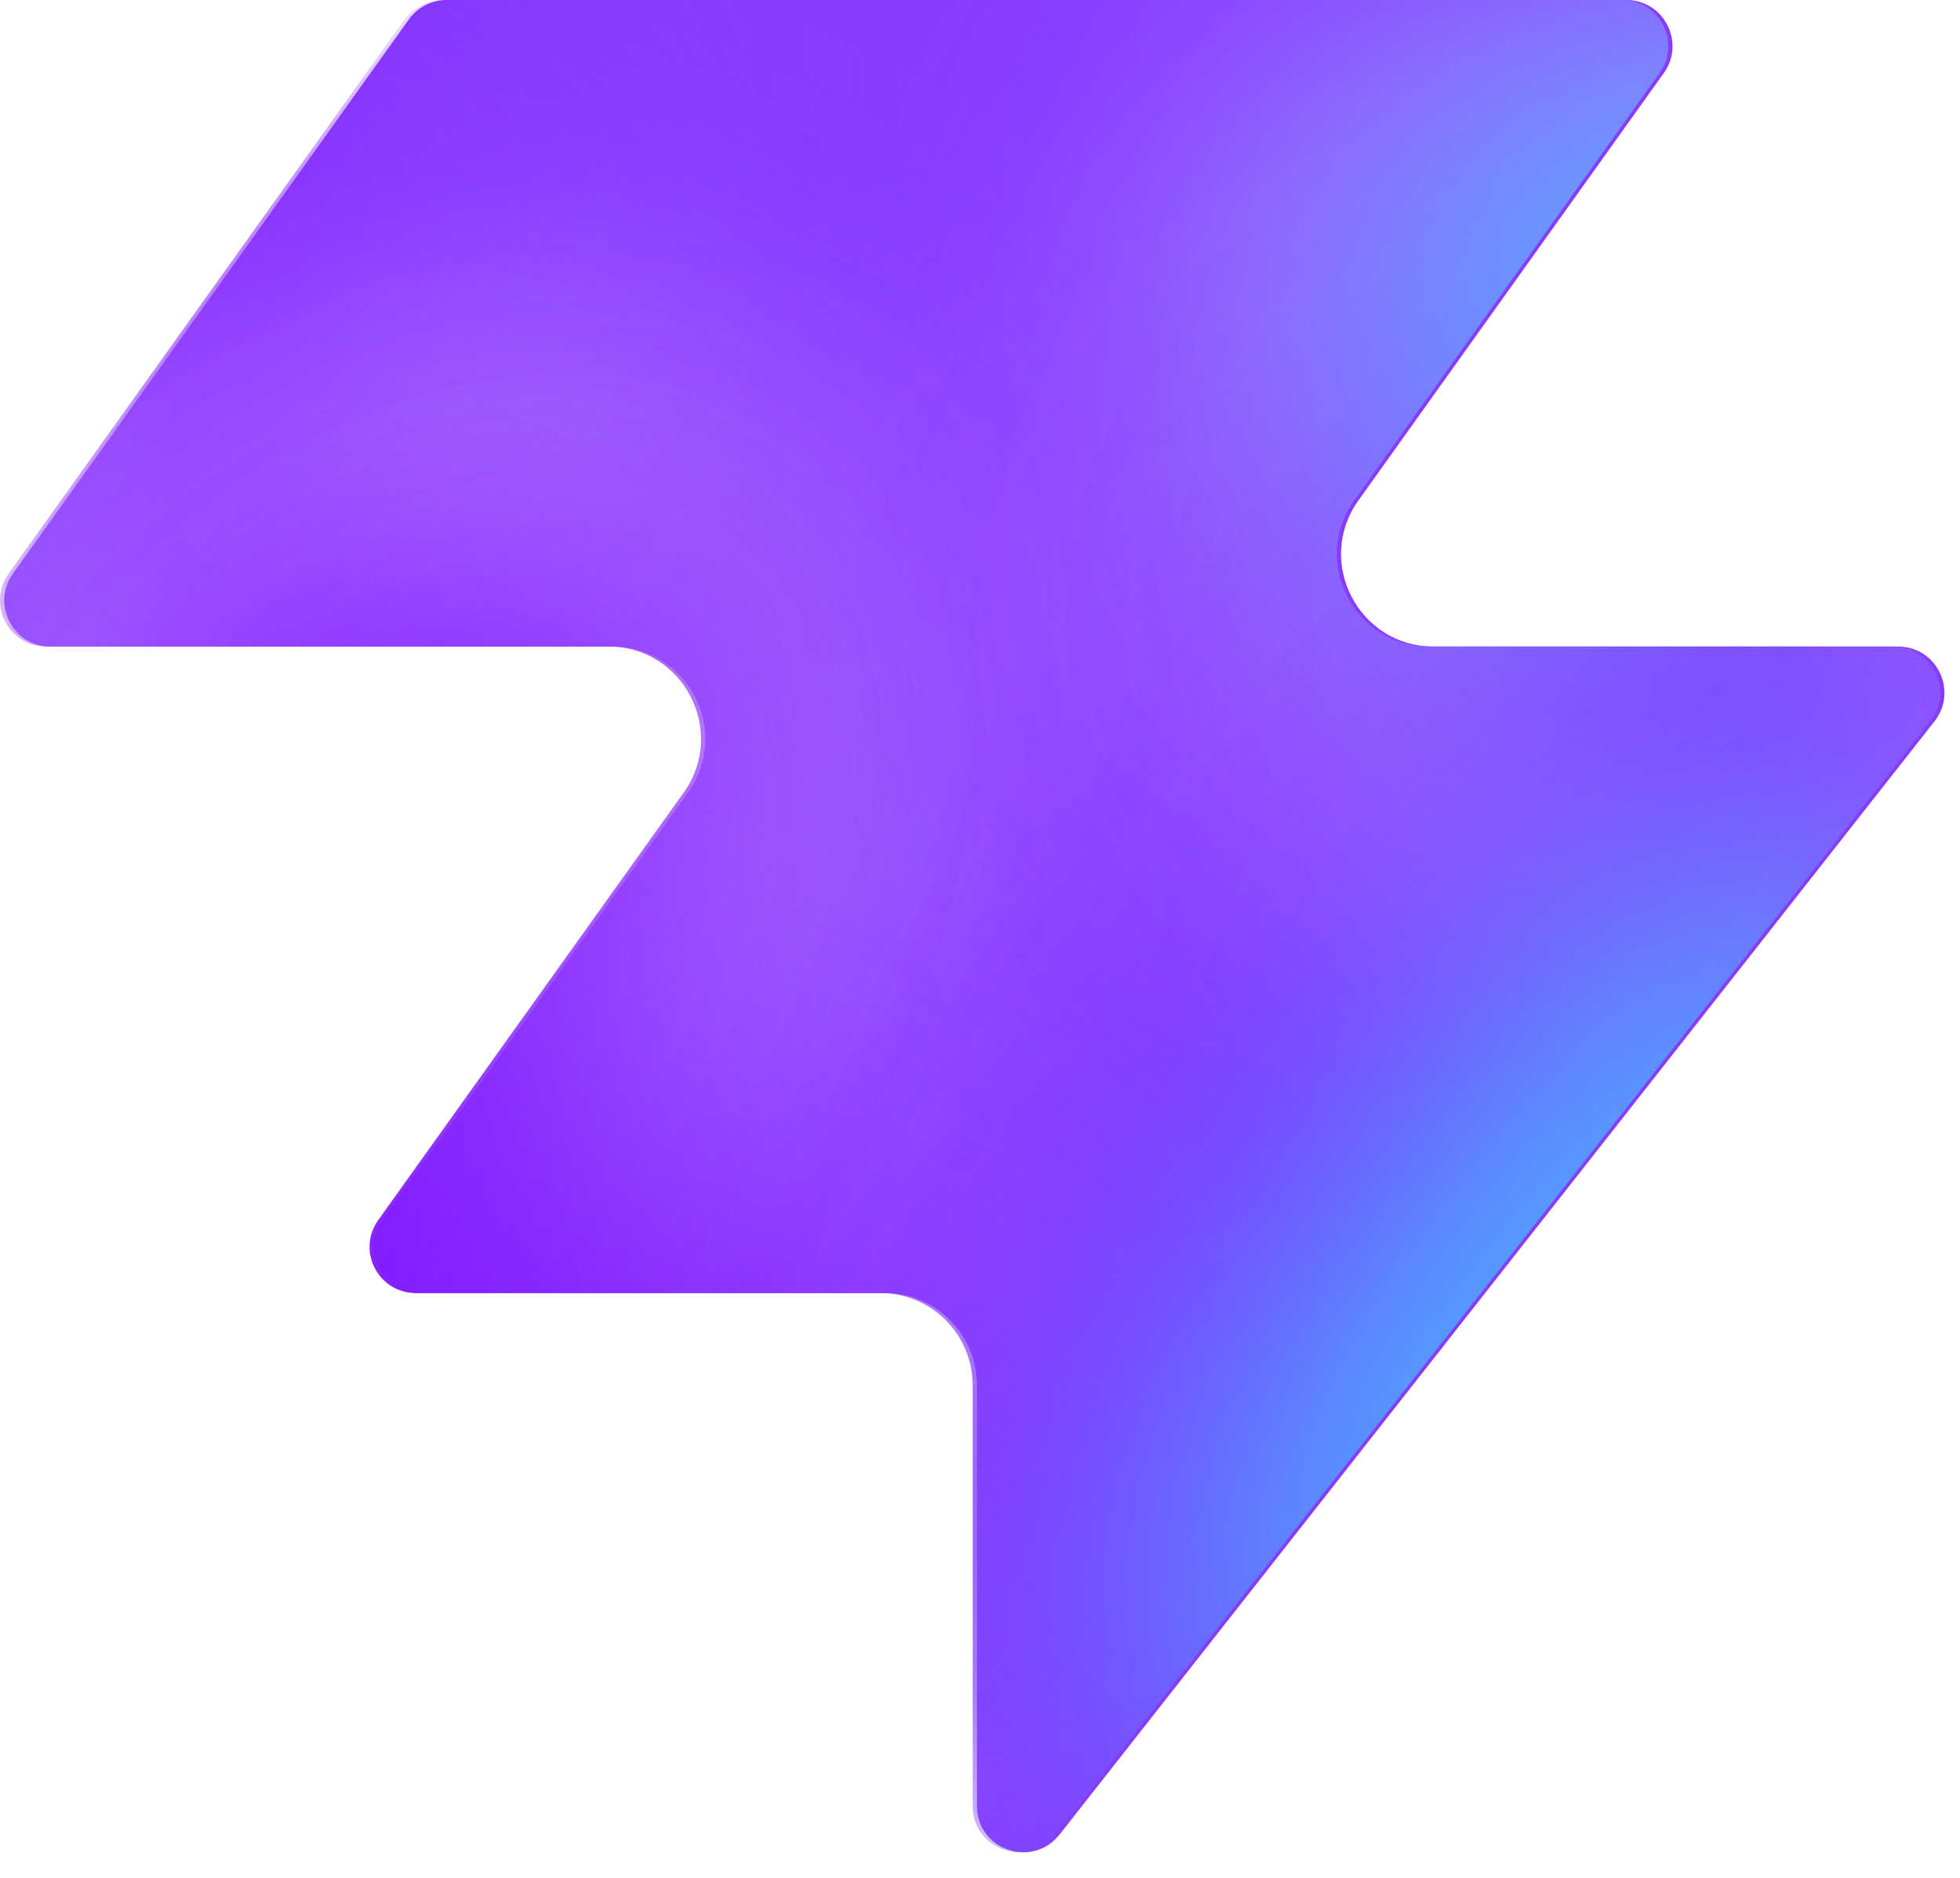
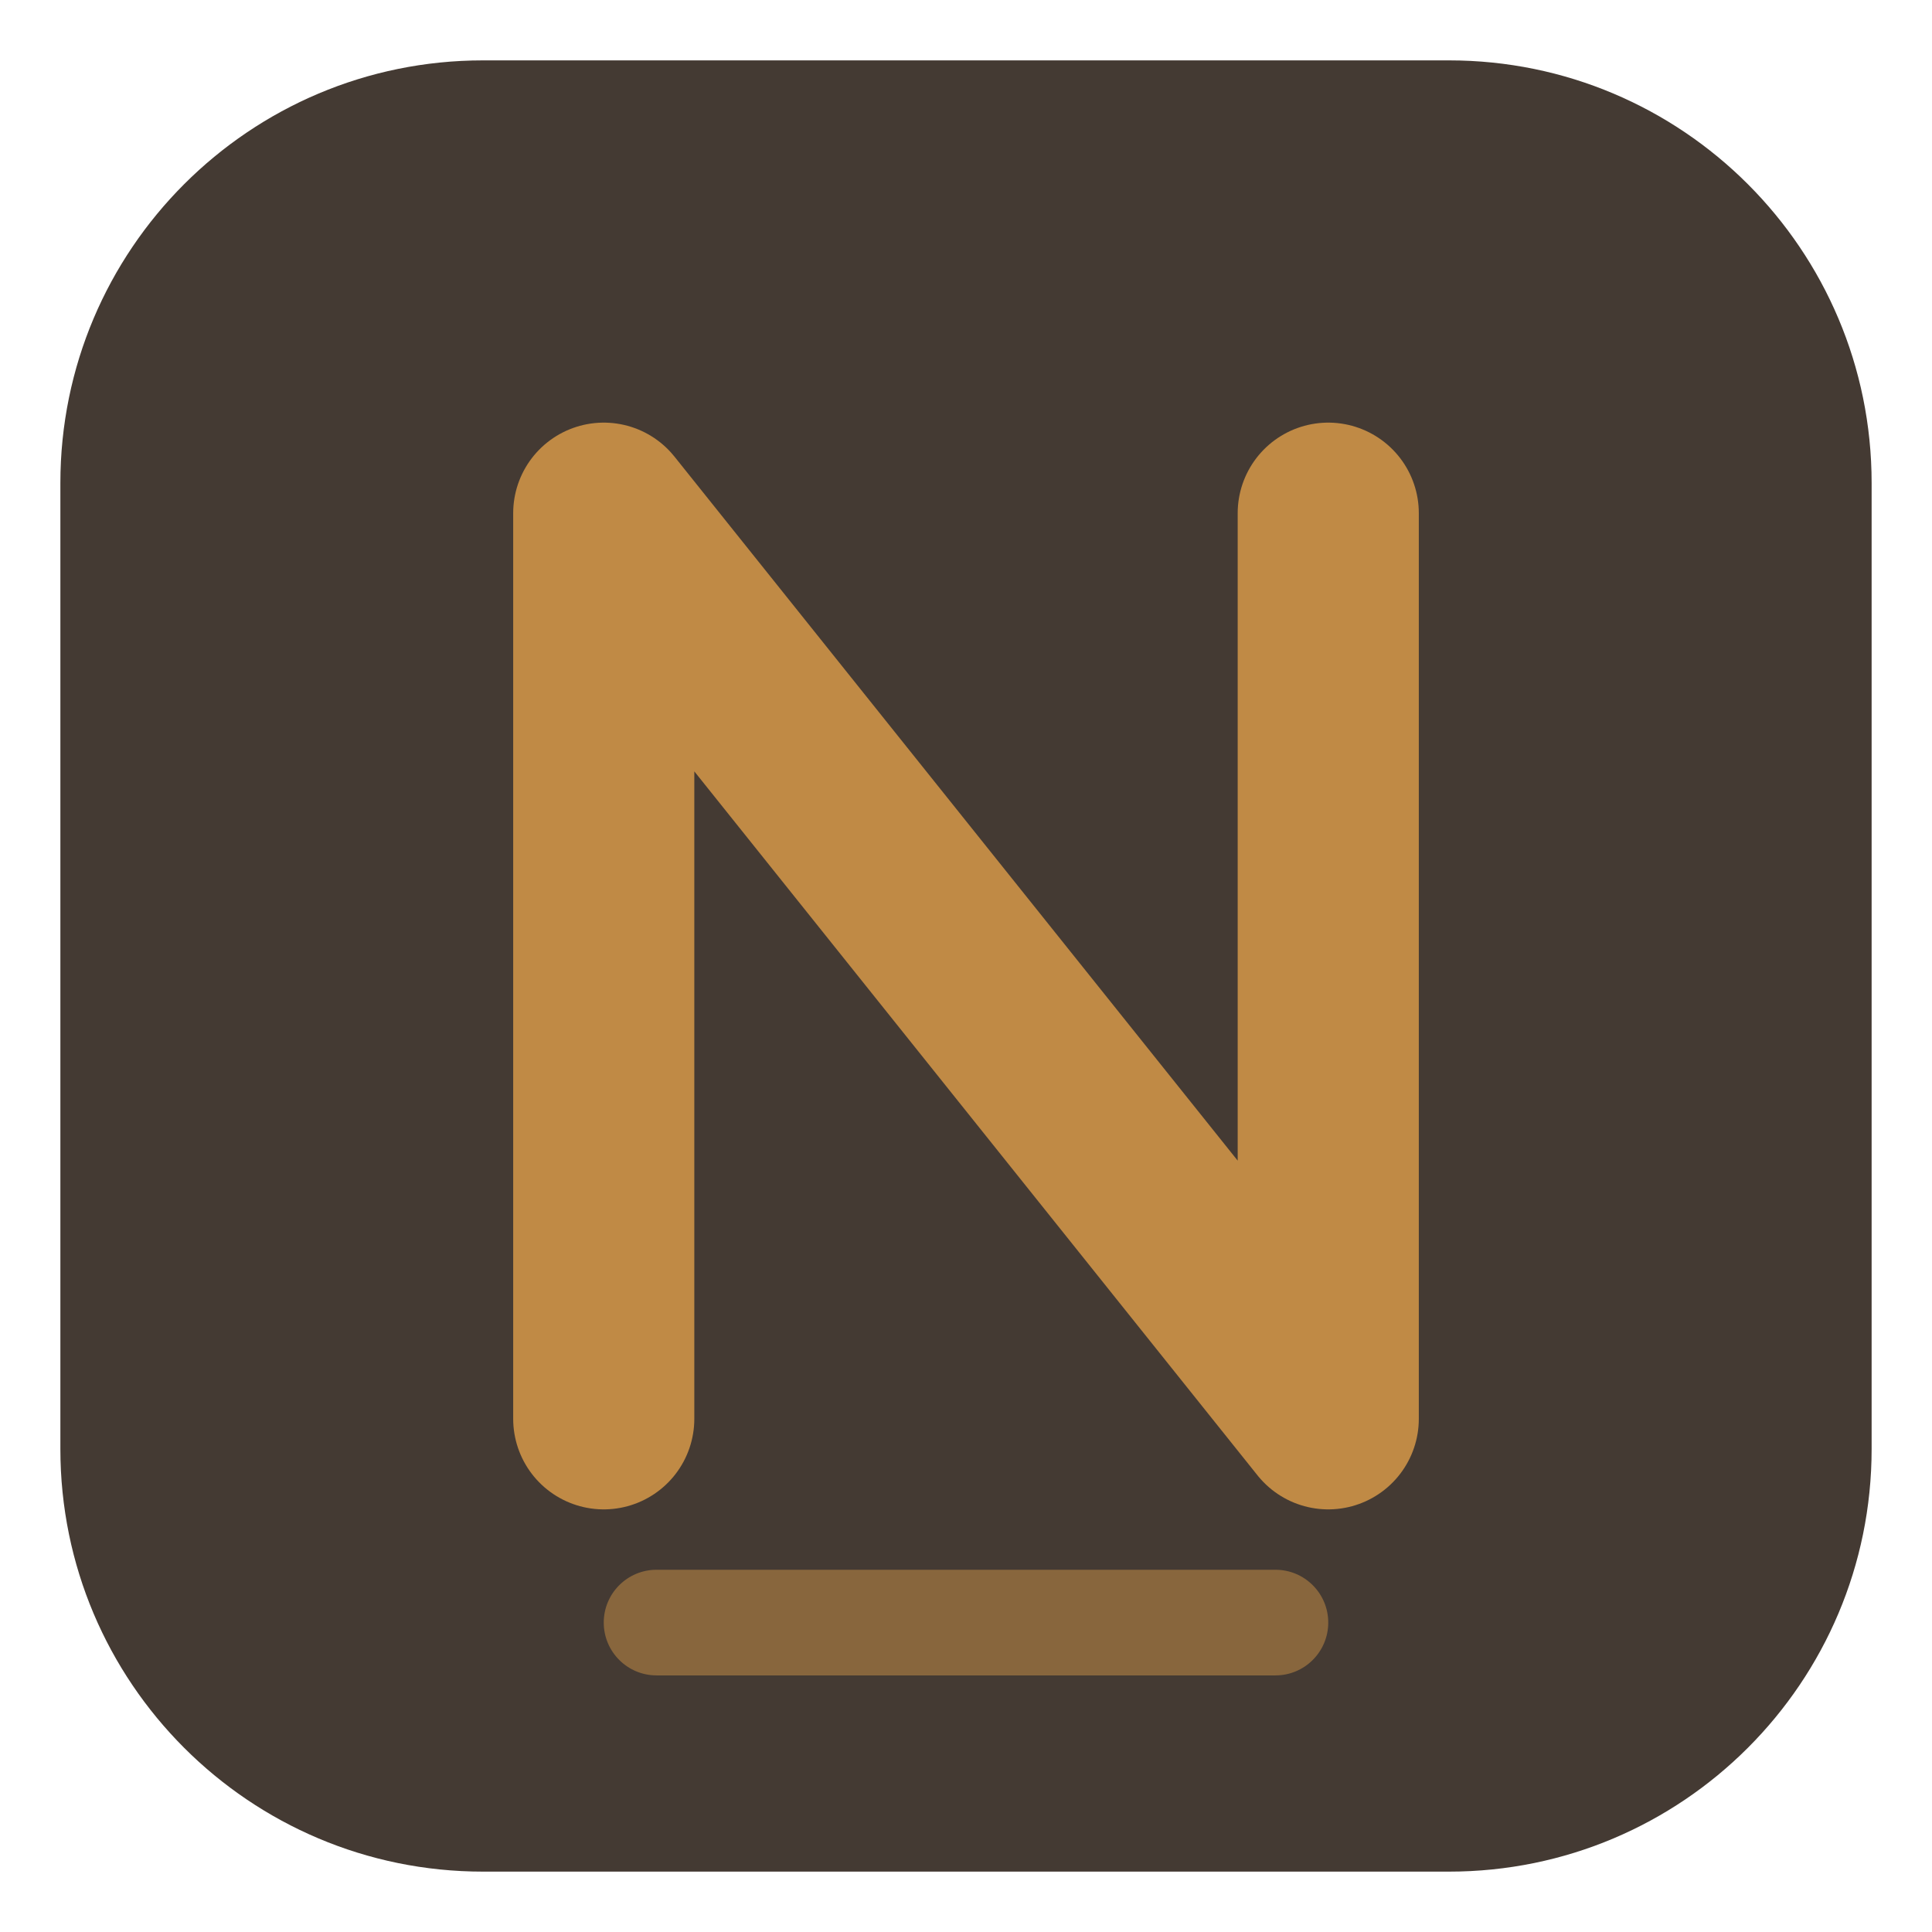
- <svg xmlns="http://www.w3.org/2000/svg" width="48" height="46" fill="none" viewBox="0 0 48 46">
-   <path fill="#863bff" d="M25.946 44.938c-.664.845-2.021.375-2.021-.698V33.937a2.26 2.26 0 0 0-2.262-2.262H10.287c-.92 0-1.456-1.04-.92-1.788l7.48-10.471c1.07-1.497 0-3.578-1.842-3.578H1.237c-.92 0-1.456-1.04-.92-1.788L10.013.474c.214-.297.556-.474.92-.474h28.894c.92 0 1.456 1.04.92 1.788l-7.48 10.471c-1.07 1.498 0 3.579 1.842 3.579h11.377c.943 0 1.473 1.088.89 1.83L25.947 44.94z" style="fill:#863bff;fill:color(display-p3 .525 .23 1);fill-opacity:1" />
-   <mask id="a" width="48" height="46" x="0" y="0" maskUnits="userSpaceOnUse" style="mask-type:alpha">
-     <path fill="#000" d="M25.842 44.938c-.664.844-2.021.375-2.021-.698V33.937a2.26 2.26 0 0 0-2.262-2.262H10.183c-.92 0-1.456-1.04-.92-1.788l7.48-10.471c1.07-1.498 0-3.579-1.842-3.579H1.133c-.92 0-1.456-1.04-.92-1.787L9.91.473c.214-.297.556-.474.92-.474h28.894c.92 0 1.456 1.04.92 1.788l-7.48 10.471c-1.07 1.498 0 3.578 1.842 3.578h11.377c.943 0 1.473 1.088.89 1.832L25.843 44.94z" style="fill:#000;fill-opacity:1" />
-   </mask>
-   <g mask="url(#a)">
-     <g filter="url(#b)">
-       <ellipse cx="5.508" cy="14.704" fill="#ede6ff" rx="5.508" ry="14.704" style="fill:#ede6ff;fill:color(display-p3 .927 .903 1);fill-opacity:1" transform="matrix(.00324 1 1 -.00324 -4.47 31.516)" />
-     </g>
-     <g filter="url(#c)">
-       <ellipse cx="10.399" cy="29.851" fill="#ede6ff" rx="10.399" ry="29.851" style="fill:#ede6ff;fill:color(display-p3 .927 .903 1);fill-opacity:1" transform="matrix(.00324 1 1 -.00324 -39.328 7.883)" />
-     </g>
-     <g filter="url(#d)">
-       <ellipse cx="5.508" cy="30.487" fill="#7e14ff" rx="5.508" ry="30.487" style="fill:#7e14ff;fill:color(display-p3 .492 .077 1);fill-opacity:1" transform="rotate(89.814 -25.913 -14.639)scale(1 -1)" />
-     </g>
-     <g filter="url(#e)">
-       <ellipse cx="5.508" cy="30.599" fill="#7e14ff" rx="5.508" ry="30.599" style="fill:#7e14ff;fill:color(display-p3 .492 .077 1);fill-opacity:1" transform="rotate(89.814 -32.644 -3.334)scale(1 -1)" />
-     </g>
-     <g filter="url(#f)">
-       <ellipse cx="5.508" cy="30.599" fill="#7e14ff" rx="5.508" ry="30.599" style="fill:#7e14ff;fill:color(display-p3 .492 .077 1);fill-opacity:1" transform="matrix(.00324 1 1 -.00324 -34.34 30.47)" />
-     </g>
-     <g filter="url(#g)">
-       <ellipse cx="14.072" cy="22.078" fill="#ede6ff" rx="14.072" ry="22.078" style="fill:#ede6ff;fill:color(display-p3 .927 .903 1);fill-opacity:1" transform="rotate(93.35 24.506 48.493)scale(-1 1)" />
-     </g>
-     <g filter="url(#h)">
-       <ellipse cx="3.47" cy="21.501" fill="#7e14ff" rx="3.47" ry="21.501" style="fill:#7e14ff;fill:color(display-p3 .492 .077 1);fill-opacity:1" transform="rotate(89.009 28.708 47.59)scale(-1 1)" />
-     </g>
-     <g filter="url(#i)">
-       <ellipse cx="3.47" cy="21.501" fill="#7e14ff" rx="3.47" ry="21.501" style="fill:#7e14ff;fill:color(display-p3 .492 .077 1);fill-opacity:1" transform="rotate(89.009 28.708 47.59)scale(-1 1)" />
-     </g>
-     <g filter="url(#j)">
-       <ellipse cx=".387" cy="8.972" fill="#7e14ff" rx="4.407" ry="29.108" style="fill:#7e14ff;fill:color(display-p3 .492 .077 1);fill-opacity:1" transform="rotate(39.51 .387 8.972)" />
-     </g>
-     <g filter="url(#k)">
-       <ellipse cx="47.523" cy="-6.092" fill="#7e14ff" rx="4.407" ry="29.108" style="fill:#7e14ff;fill:color(display-p3 .492 .077 1);fill-opacity:1" transform="rotate(37.892 47.523 -6.092)" />
-     </g>
-     <g filter="url(#l)">
-       <ellipse cx="41.412" cy="6.333" fill="#47bfff" rx="5.971" ry="9.665" style="fill:#47bfff;fill:color(display-p3 .28 .748 1);fill-opacity:1" transform="rotate(37.892 41.412 6.333)" />
-     </g>
-     <g filter="url(#m)">
-       <ellipse cx="-1.879" cy="38.332" fill="#7e14ff" rx="4.407" ry="29.108" style="fill:#7e14ff;fill:color(display-p3 .492 .077 1);fill-opacity:1" transform="rotate(37.892 -1.88 38.332)" />
-     </g>
-     <g filter="url(#n)">
-       <ellipse cx="-1.879" cy="38.332" fill="#7e14ff" rx="4.407" ry="29.108" style="fill:#7e14ff;fill:color(display-p3 .492 .077 1);fill-opacity:1" transform="rotate(37.892 -1.88 38.332)" />
-     </g>
-     <g filter="url(#o)">
-       <ellipse cx="35.651" cy="29.907" fill="#7e14ff" rx="4.407" ry="29.108" style="fill:#7e14ff;fill:color(display-p3 .492 .077 1);fill-opacity:1" transform="rotate(37.892 35.651 29.907)" />
-     </g>
-     <g filter="url(#p)">
-       <ellipse cx="38.418" cy="32.4" fill="#47bfff" rx="5.971" ry="15.297" style="fill:#47bfff;fill:color(display-p3 .28 .748 1);fill-opacity:1" transform="rotate(37.892 38.418 32.4)" />
-     </g>
-   </g>
-   <defs>
-     <filter id="b" width="60.045" height="41.654" x="-19.77" y="16.149" color-interpolation-filters="sRGB" filterUnits="userSpaceOnUse">
-       <feFlood flood-opacity="0" result="BackgroundImageFix" />
-       <feBlend in="SourceGraphic" in2="BackgroundImageFix" result="shape" />
-       <feGaussianBlur result="effect1_foregroundBlur_2002_17158" stdDeviation="7.659" />
-     </filter>
-     <filter id="c" width="90.34" height="51.437" x="-54.613" y="-7.533" color-interpolation-filters="sRGB" filterUnits="userSpaceOnUse">
-       <feFlood flood-opacity="0" result="BackgroundImageFix" />
-       <feBlend in="SourceGraphic" in2="BackgroundImageFix" result="shape" />
-       <feGaussianBlur result="effect1_foregroundBlur_2002_17158" stdDeviation="7.659" />
-     </filter>
-     <filter id="d" width="79.355" height="29.4" x="-49.64" y="2.03" color-interpolation-filters="sRGB" filterUnits="userSpaceOnUse">
-       <feFlood flood-opacity="0" result="BackgroundImageFix" />
-       <feBlend in="SourceGraphic" in2="BackgroundImageFix" result="shape" />
-       <feGaussianBlur result="effect1_foregroundBlur_2002_17158" stdDeviation="4.596" />
-     </filter>
-     <filter id="e" width="79.579" height="29.4" x="-45.045" y="20.029" color-interpolation-filters="sRGB" filterUnits="userSpaceOnUse">
-       <feFlood flood-opacity="0" result="BackgroundImageFix" />
-       <feBlend in="SourceGraphic" in2="BackgroundImageFix" result="shape" />
-       <feGaussianBlur result="effect1_foregroundBlur_2002_17158" stdDeviation="4.596" />
-     </filter>
-     <filter id="f" width="79.579" height="29.4" x="-43.513" y="21.178" color-interpolation-filters="sRGB" filterUnits="userSpaceOnUse">
-       <feFlood flood-opacity="0" result="BackgroundImageFix" />
-       <feBlend in="SourceGraphic" in2="BackgroundImageFix" result="shape" />
-       <feGaussianBlur result="effect1_foregroundBlur_2002_17158" stdDeviation="4.596" />
-     </filter>
-     <filter id="g" width="74.749" height="58.852" x="15.756" y="-17.901" color-interpolation-filters="sRGB" filterUnits="userSpaceOnUse">
-       <feFlood flood-opacity="0" result="BackgroundImageFix" />
-       <feBlend in="SourceGraphic" in2="BackgroundImageFix" result="shape" />
-       <feGaussianBlur result="effect1_foregroundBlur_2002_17158" stdDeviation="7.659" />
-     </filter>
-     <filter id="h" width="61.377" height="25.362" x="23.548" y="2.284" color-interpolation-filters="sRGB" filterUnits="userSpaceOnUse">
-       <feFlood flood-opacity="0" result="BackgroundImageFix" />
-       <feBlend in="SourceGraphic" in2="BackgroundImageFix" result="shape" />
-       <feGaussianBlur result="effect1_foregroundBlur_2002_17158" stdDeviation="4.596" />
-     </filter>
-     <filter id="i" width="61.377" height="25.362" x="23.548" y="2.284" color-interpolation-filters="sRGB" filterUnits="userSpaceOnUse">
-       <feFlood flood-opacity="0" result="BackgroundImageFix" />
-       <feBlend in="SourceGraphic" in2="BackgroundImageFix" result="shape" />
-       <feGaussianBlur result="effect1_foregroundBlur_2002_17158" stdDeviation="4.596" />
-     </filter>
-     <filter id="j" width="56.045" height="63.649" x="-27.636" y="-22.853" color-interpolation-filters="sRGB" filterUnits="userSpaceOnUse">
-       <feFlood flood-opacity="0" result="BackgroundImageFix" />
-       <feBlend in="SourceGraphic" in2="BackgroundImageFix" result="shape" />
-       <feGaussianBlur result="effect1_foregroundBlur_2002_17158" stdDeviation="4.596" />
-     </filter>
-     <filter id="k" width="54.814" height="64.646" x="20.116" y="-38.415" color-interpolation-filters="sRGB" filterUnits="userSpaceOnUse">
-       <feFlood flood-opacity="0" result="BackgroundImageFix" />
-       <feBlend in="SourceGraphic" in2="BackgroundImageFix" result="shape" />
-       <feGaussianBlur result="effect1_foregroundBlur_2002_17158" stdDeviation="4.596" />
-     </filter>
-     <filter id="l" width="33.541" height="35.313" x="24.641" y="-11.323" color-interpolation-filters="sRGB" filterUnits="userSpaceOnUse">
-       <feFlood flood-opacity="0" result="BackgroundImageFix" />
-       <feBlend in="SourceGraphic" in2="BackgroundImageFix" result="shape" />
-       <feGaussianBlur result="effect1_foregroundBlur_2002_17158" stdDeviation="4.596" />
-     </filter>
-     <filter id="m" width="54.814" height="64.646" x="-29.286" y="6.009" color-interpolation-filters="sRGB" filterUnits="userSpaceOnUse">
-       <feFlood flood-opacity="0" result="BackgroundImageFix" />
-       <feBlend in="SourceGraphic" in2="BackgroundImageFix" result="shape" />
-       <feGaussianBlur result="effect1_foregroundBlur_2002_17158" stdDeviation="4.596" />
-     </filter>
-     <filter id="n" width="54.814" height="64.646" x="-29.286" y="6.009" color-interpolation-filters="sRGB" filterUnits="userSpaceOnUse">
-       <feFlood flood-opacity="0" result="BackgroundImageFix" />
-       <feBlend in="SourceGraphic" in2="BackgroundImageFix" result="shape" />
-       <feGaussianBlur result="effect1_foregroundBlur_2002_17158" stdDeviation="4.596" />
-     </filter>
-     <filter id="o" width="54.814" height="64.646" x="8.244" y="-2.416" color-interpolation-filters="sRGB" filterUnits="userSpaceOnUse">
-       <feFlood flood-opacity="0" result="BackgroundImageFix" />
-       <feBlend in="SourceGraphic" in2="BackgroundImageFix" result="shape" />
-       <feGaussianBlur result="effect1_foregroundBlur_2002_17158" stdDeviation="4.596" />
-     </filter>
-     <filter id="p" width="39.409" height="43.623" x="18.713" y="10.588" color-interpolation-filters="sRGB" filterUnits="userSpaceOnUse">
-       <feFlood flood-opacity="0" result="BackgroundImageFix" />
-       <feBlend in="SourceGraphic" in2="BackgroundImageFix" result="shape" />
-       <feGaussianBlur result="effect1_foregroundBlur_2002_17158" stdDeviation="4.596" />
-     </filter>
-   </defs>
+ <svg xmlns="http://www.w3.org/2000/svg" viewBox="0 0 64 64" role="img" aria-label="NEXORA">
+   <rect x="2" y="2" width="60" height="60" rx="14" fill="#443a33" />
+   <path d="M20 47 L20 17 L44 47 L44 17" fill="none" stroke="#c08a45" stroke-width="6" stroke-linecap="round" stroke-linejoin="round" />
+   <rect x="20" y="52" width="24" height="3.5" rx="1.75" fill="#c08a45" opacity="0.55" />
</svg>
